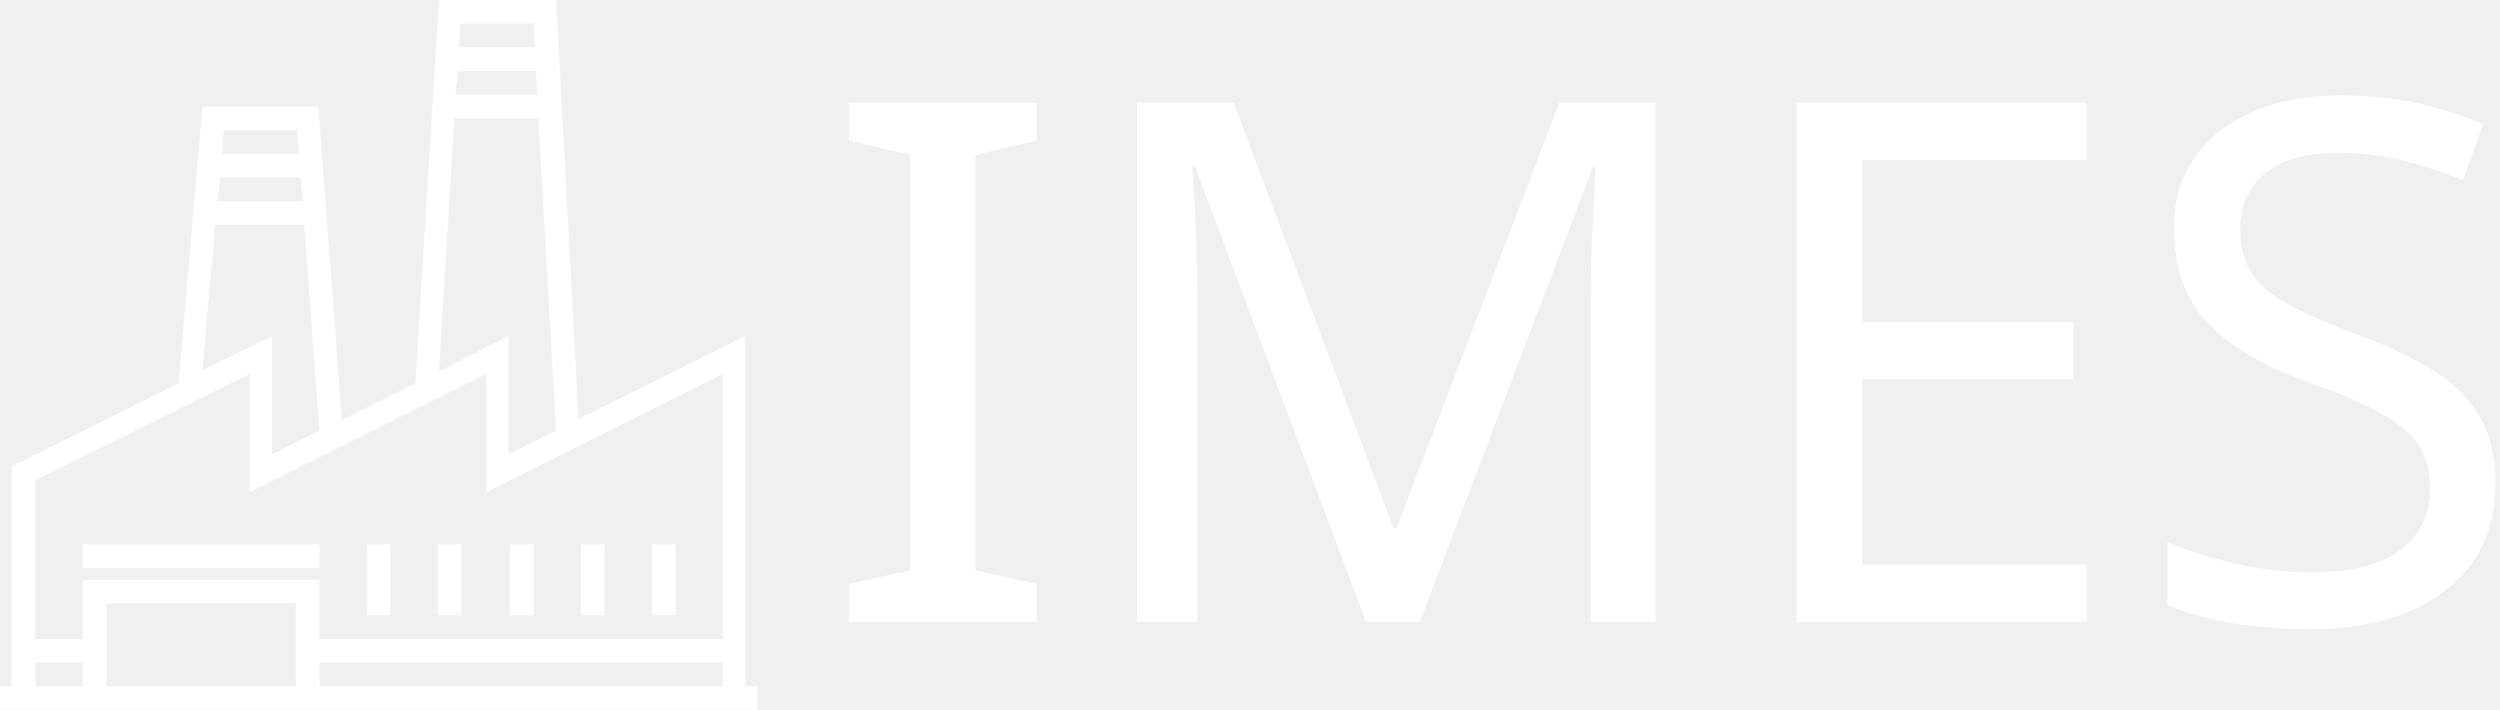
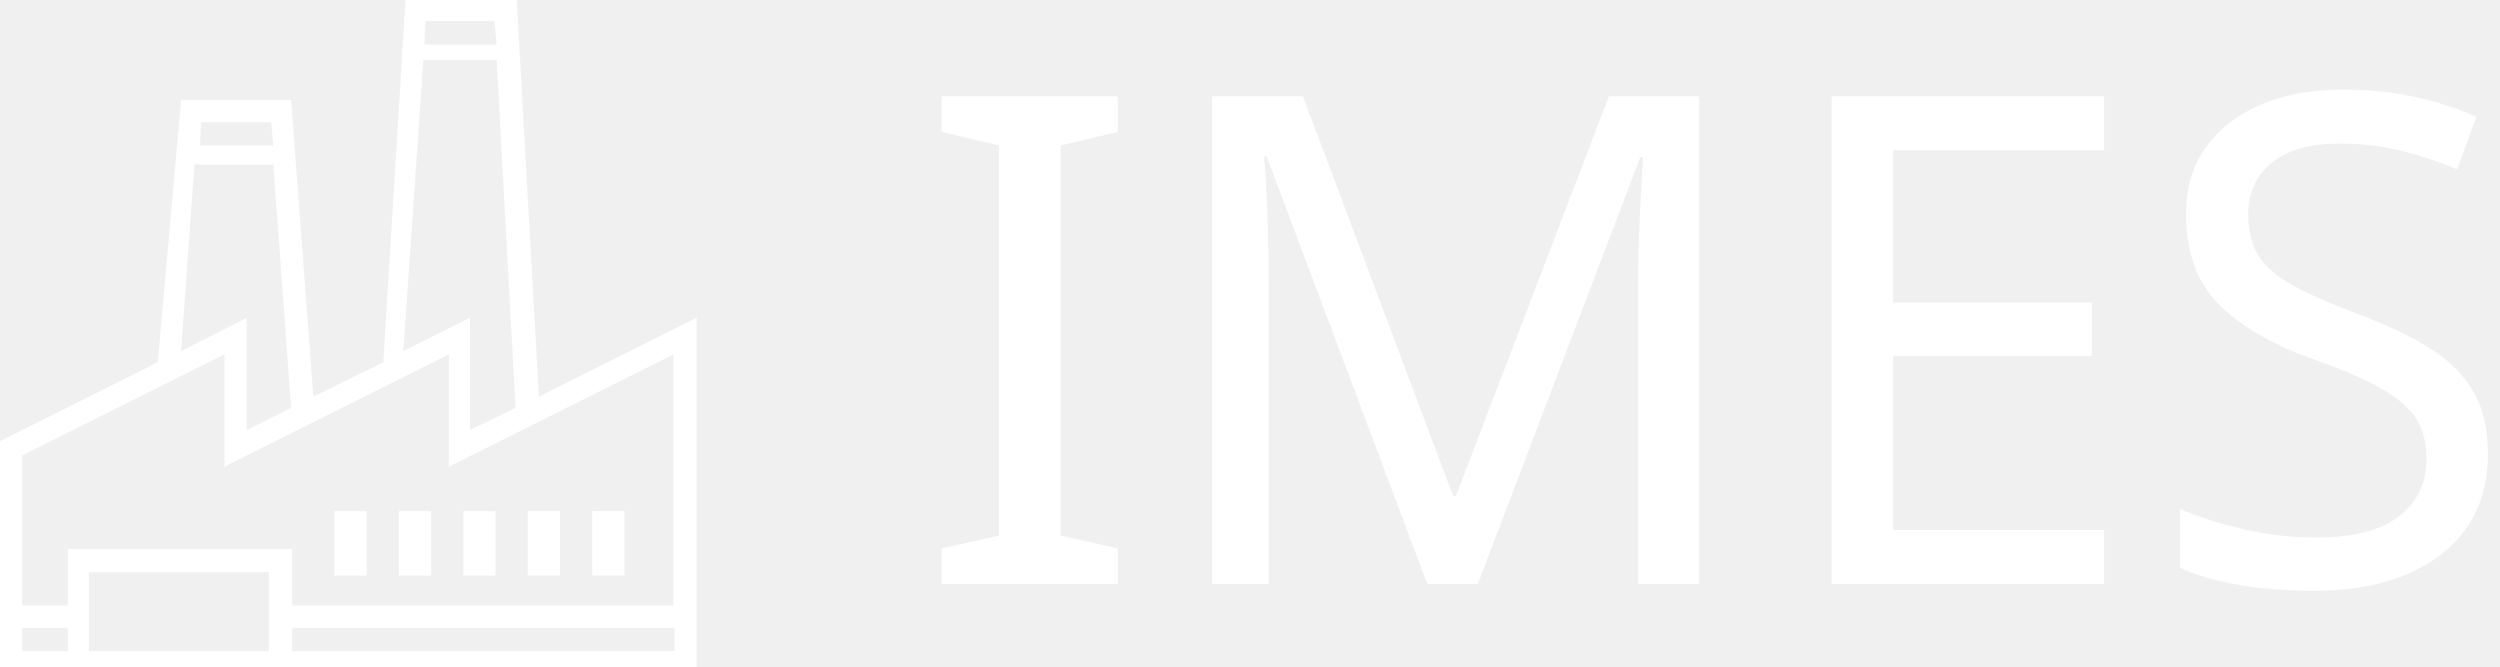
- <svg xmlns="http://www.w3.org/2000/svg" version="1.1" id="Layer_1" x="0px" y="0px" viewBox="0 0 211.3 60" style="enable-background:new 0 0 211.3 60;" xml:space="preserve">
+ <svg xmlns="http://www.w3.org/2000/svg" version="1.1" id="Layer_1" x="0px" y="0px" viewBox="0 0 225 60" style="enable-background:new 0 0 225 60;" xml:space="preserve">
  <style type="text/css">
	.st0{fill:#FFFFFF;}
	.st1{font-family:'SFProDisplay-Bold';}
	.st2{font-size:61.468px;}
</style>
+   <text transform="matrix(1 0 0 1 82.291 52.5625)" class="st0 st1 st2">IMES</text>
  <g>
-     <rect x="7" y="46" class="st0" width="20" height="2" />
-     <rect x="31" y="46" class="st0" width="2" height="6" />
-     <rect x="37" y="46" class="st0" width="2" height="6" />
-     <rect x="43.1" y="46" class="st0" width="2" height="6" />
-     <rect x="49.1" y="46" class="st0" width="2" height="6" />
-     <rect x="55.1" y="46" class="st0" width="2" height="6" />
-     <path class="st0" d="M63,58V28.4l-14.1,7L47,0h-9.9l-2,32.4l-6.2,3.1L26.9,9h-9.8l-2,23.4L1,39.4V58H0v2h64v-2H63z M38.9,2h6.2   l0.1,2h-6.4L38.9,2z M38.7,6h6.6l0.1,2h-6.9L38.7,6z M38.4,10h7.1L47,36.4l-4,2v-10l-5.9,3L38.4,10z M18.9,11h6.2l0.2,2h-6.5   L18.9,11z M18.6,15h6.8l0.2,2h-7.2L18.6,15z M18.2,19h7.5L27,36.4l-4,2v-10l-5.9,2.9L18.2,19z M7,58H3v-2h4V58z M25,58H9v-7H25V58z    M61.1,58H27v-2h34.1V58z M61.1,54H27v-5H7v5H3V40.6l18.1-9v10l20-10v10l20-10V54z M61.1,54" />
+     <rect x="30.1" y="46" class="st0" width="2.9" height="5.8" />
+     <path class="st0" d="M62.7,58.6V28.6l-14.2,7.1l-2-35.8h-10l-2,32.7l-6.3,3.1L26.2,9h-9.9l-2.1,23.6L0,39.7v18.8l0,0v2h62.7    M38.3,1.9h6.2L44.7,4h-6.5L38.3,1.9z M38.1,5.4l6.6,0l1.7,31.3l-4.1,2V28.6l-6,3L38.1,5.4z M18.1,11h6.3l0.2,2.1h-6.6L18.1,11z    M17.5,14.8l7.1,0l1.6,21.9l-4,2V28.6l-5.9,3L17.5,14.8z M6.1,58.6H2v-2.1h4.1V58.6z M24.3,58.6H8v-7.1h16.2V58.6z M60.7,58.6H26.3   v-2.1h34.4V58.6z M60.7,54.5H26.3v-5.1H6.1v5.1H2V41l18.2-9.1V42l20.2-10.1V42l20.2-10.1V54.5z M60.7,54.5" />
+     <rect x="35.9" y="46" class="st0" width="2.9" height="5.8" />
+     <rect x="41.7" y="46" class="st0" width="2.9" height="5.8" />
+     <rect x="47.5" y="46" class="st0" width="2.9" height="5.8" />
+     <rect x="53.3" y="46" class="st0" width="2.9" height="5.8" />
  </g>
-   <text transform="matrix(1 0 0 1 69.291 52.5625)" class="st0 st1 st2">IMES</text>
</svg>
